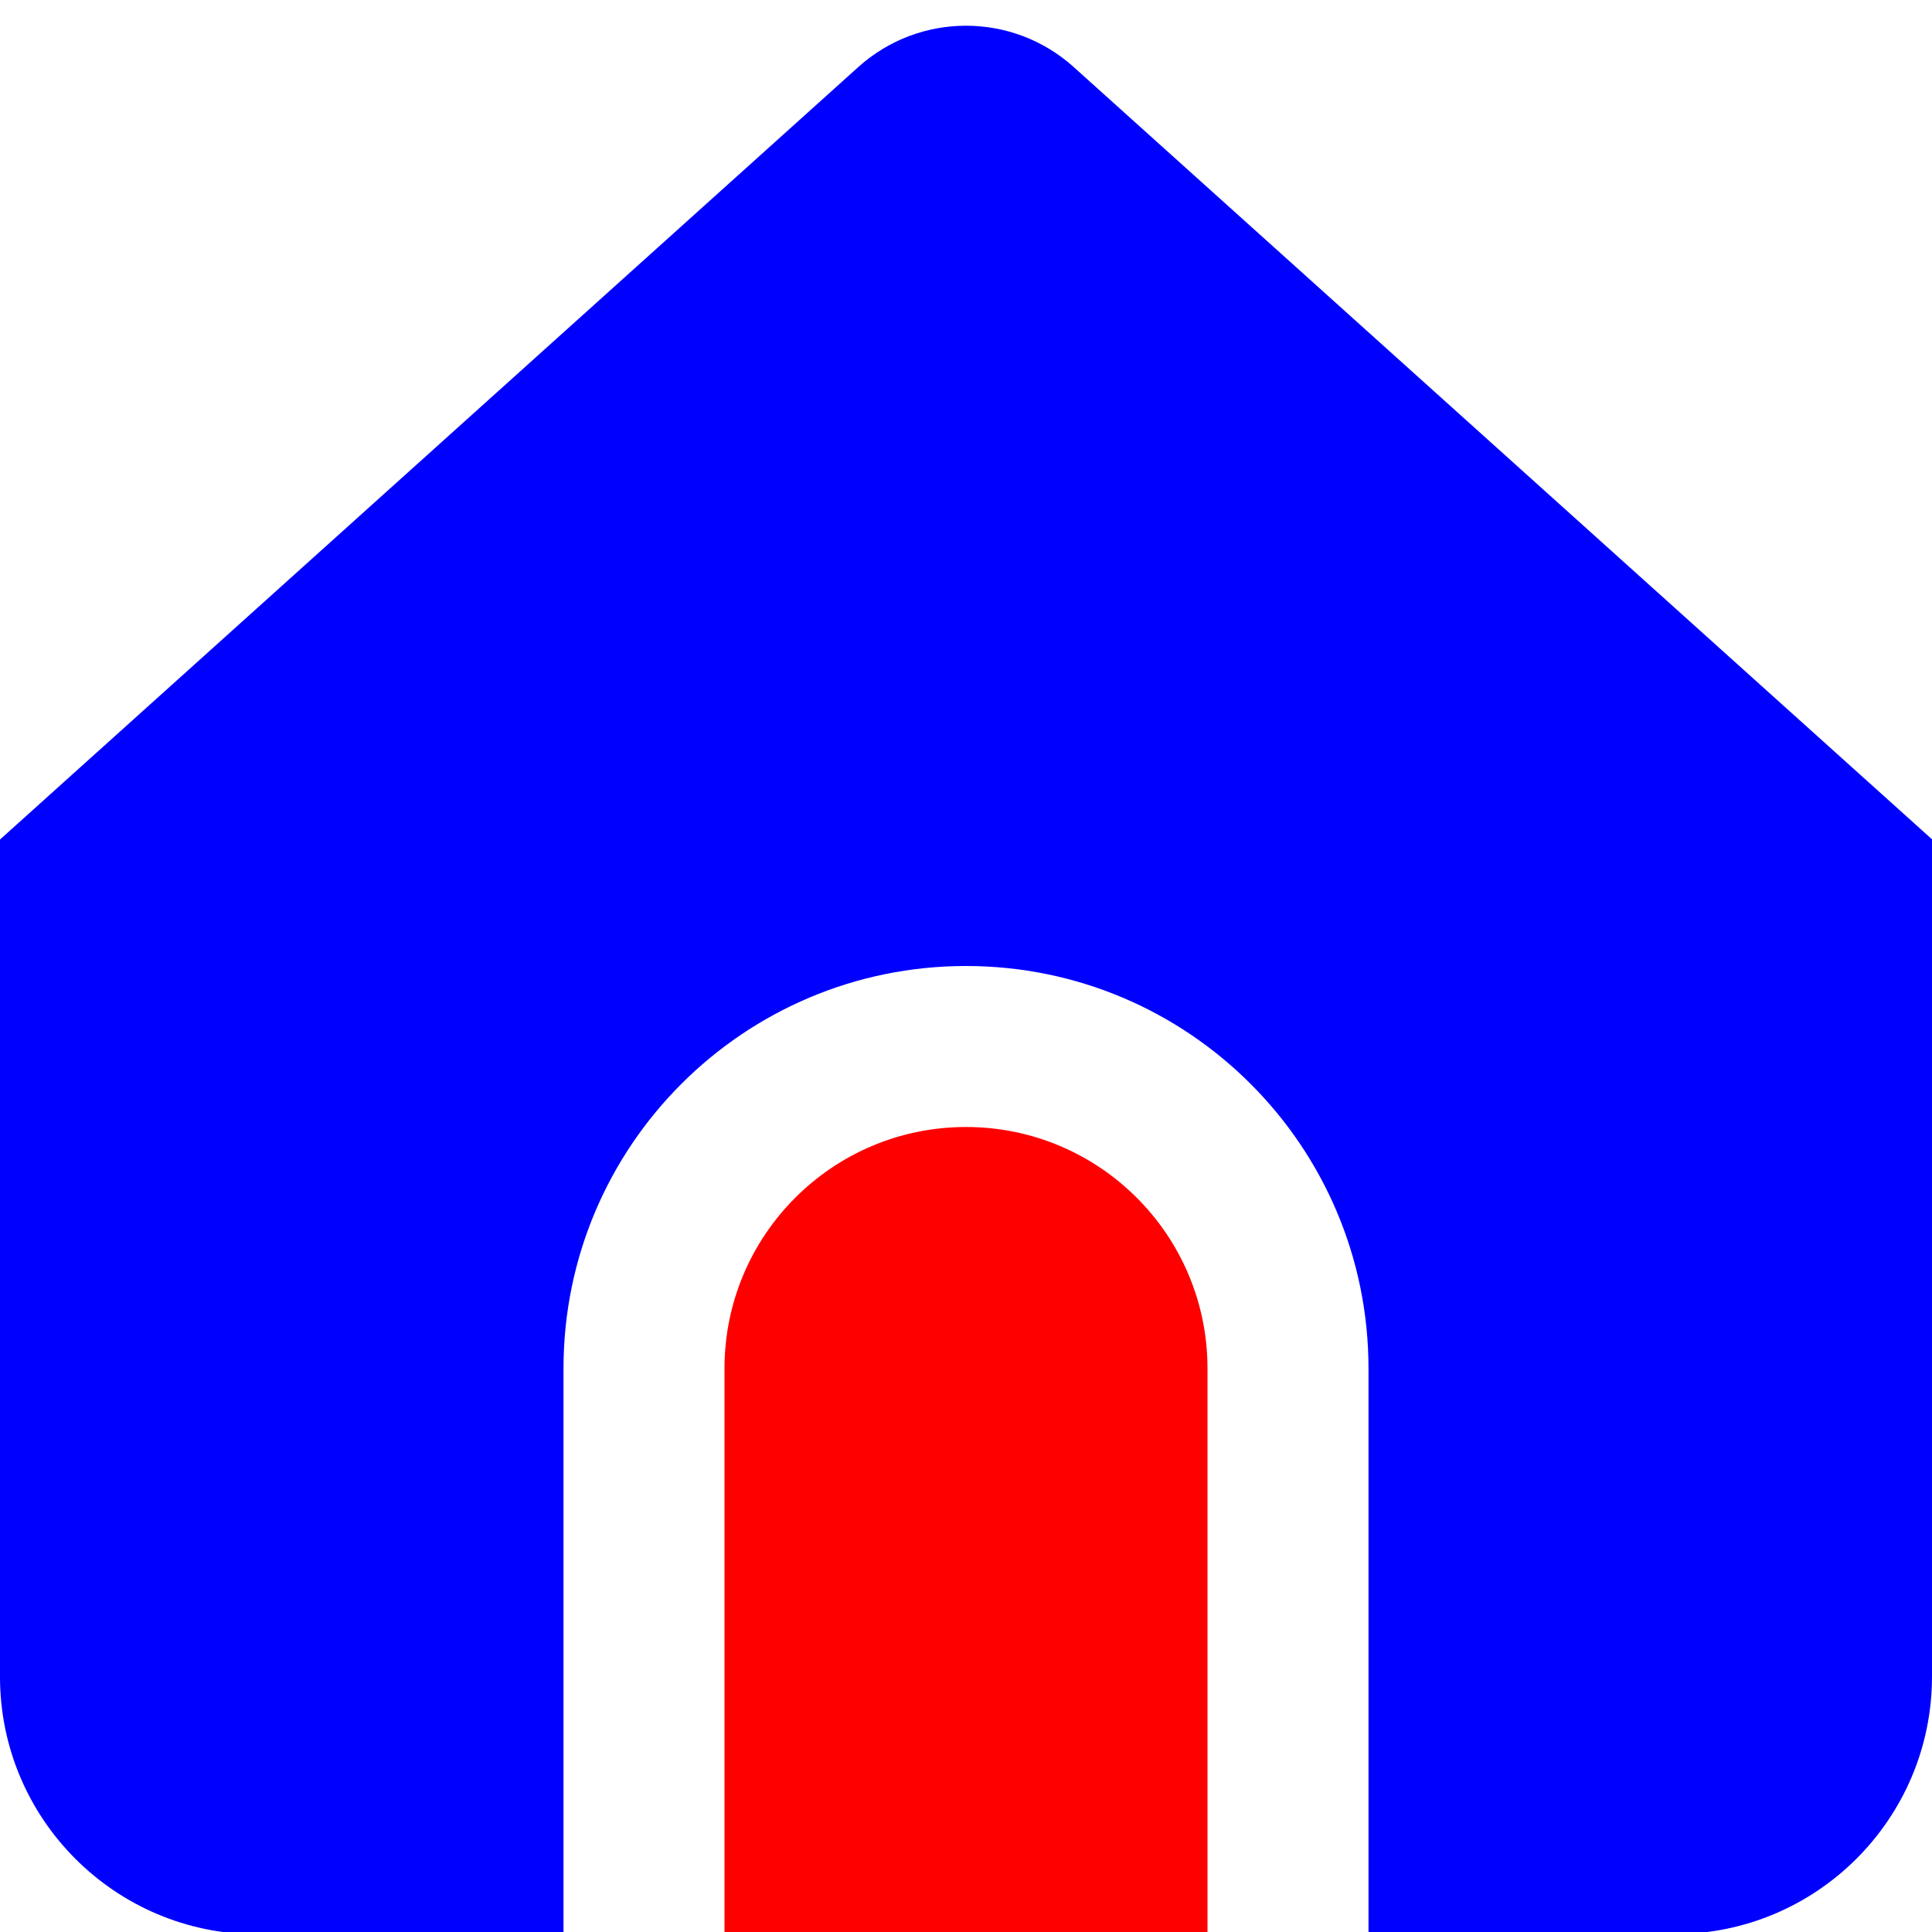
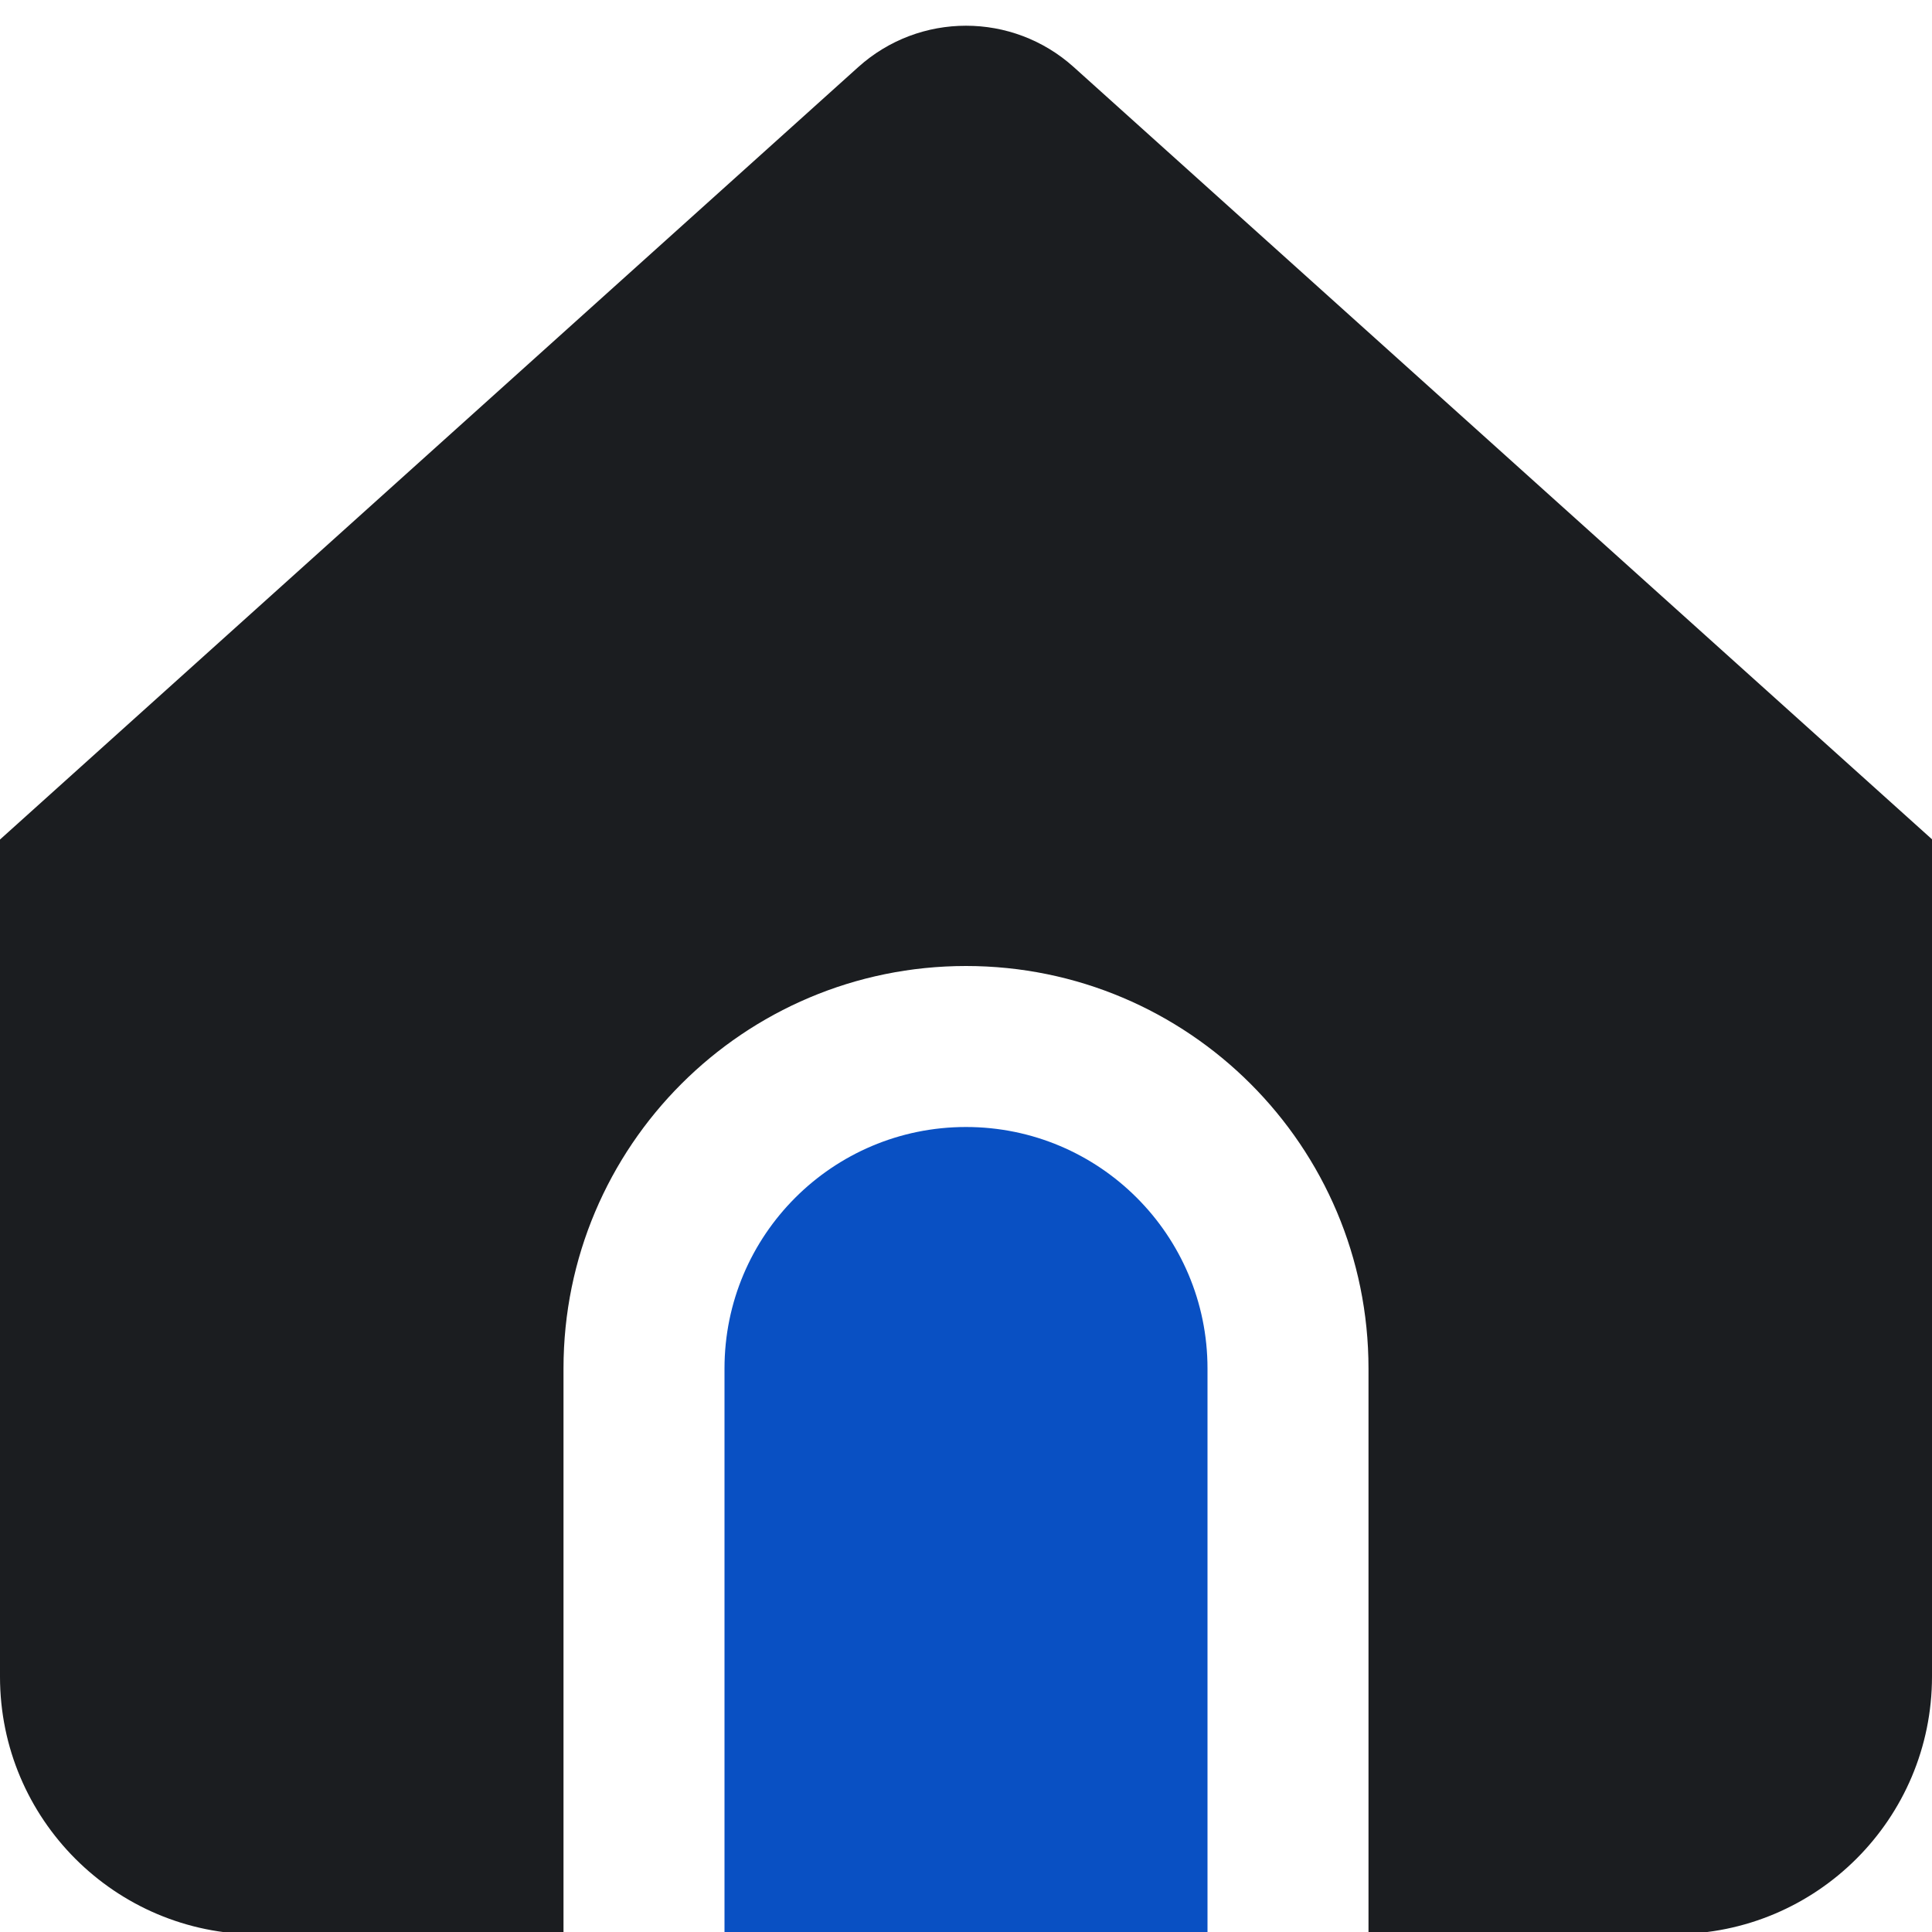
<svg xmlns="http://www.w3.org/2000/svg" id="Layer_1" data-name="Layer 1" viewBox="0 0 24 24" width="512" height="512">
-   <path d="M12,14a3,3,0,0,0-3,3v7.026h6V17A3,3,0,0,0,12,14Z" fill="red" />
-   <path d="M13.338.833a2,2,0,0,0-2.676,0L0,10.429v10.4a3.2,3.2,0,0,0,3.2,3.2H7V17a5,5,0,0,1,10,0v7.026h3.8a3.2,3.2,0,0,0,3.2-3.2v-10.4Z" fill="blue" />
+   <path d="M12,14a3,3,0,0,0-3,3v7.026h6V17A3,3,0,0,0,12,14Z" fill="#0950C3" />
+   <path d="M13.338.833a2,2,0,0,0-2.676,0L0,10.429v10.4a3.2,3.2,0,0,0,3.2,3.2H7V17a5,5,0,0,1,10,0v7.026h3.8a3.2,3.2,0,0,0,3.2-3.2v-10.4Z" fill="#1B1D20" />
</svg>
